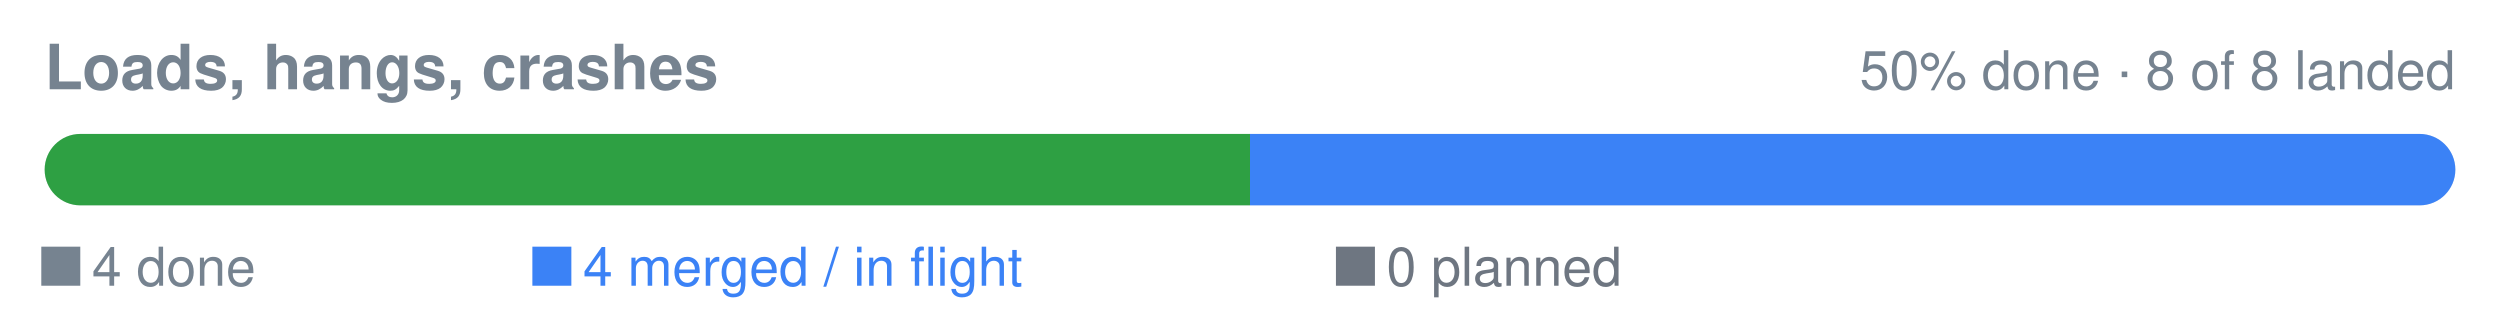
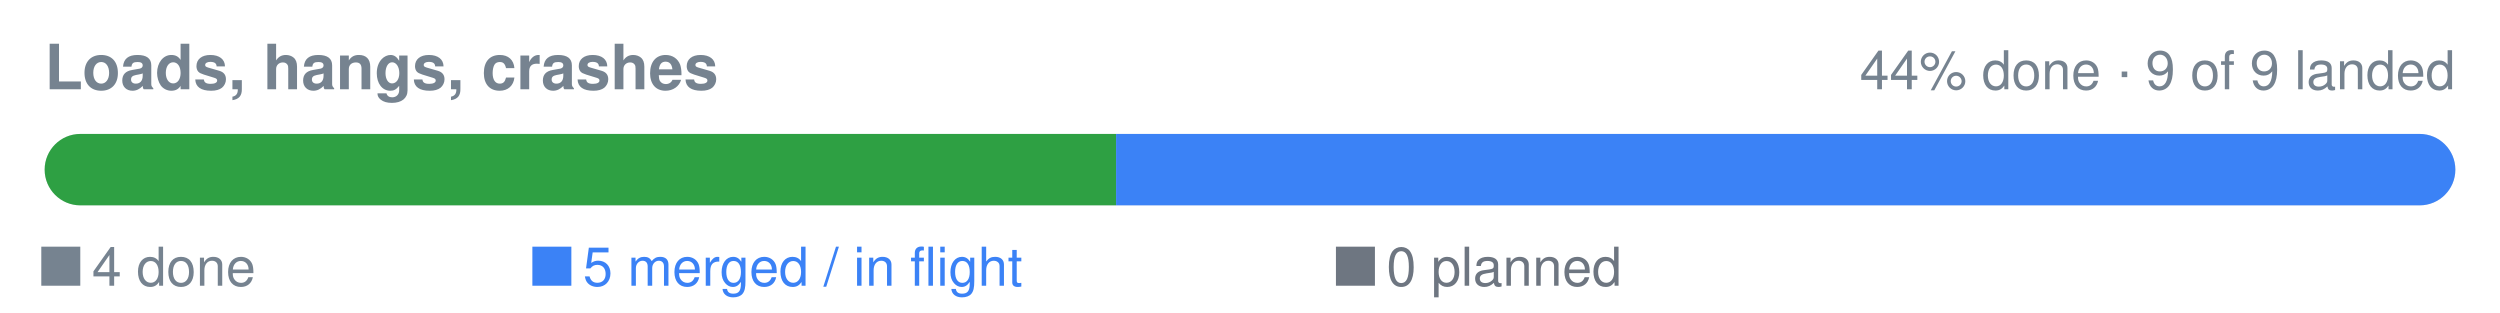
- <svg xmlns="http://www.w3.org/2000/svg" width="560" height="70" role="img" aria-label="Loads, hangs, crashes: 50% done">
+ <svg xmlns="http://www.w3.org/2000/svg" width="560" height="70" role="img" aria-label="Loads, hangs, crashes: 44% done">
  <style>text{font-family:-apple-system,Segoe UI,Helvetica,Arial,sans-serif;fill:#768390;font-size:12px} .t{fill:#768390;font-size:14px;font-weight:600}</style>
  <text class="t" x="10" y="20">Loads, hangs, crashes</text>
-   <text x="550" y="20" text-anchor="end">50% done · 8 of 8 landed</text>
+   <text x="550" y="20" text-anchor="end">44% done · 9 of 9 landed</text>
  <rect x="10" y="30" width="540" height="16" rx="8" fill="#8c959f" fill-opacity="0.25" />
  <clipPath id="c">
    <rect x="10" y="30" width="540" height="16" rx="8" />
  </clipPath>
  <g clip-path="url(#c)">
-     <rect x="10.0" y="30" width="270.0" height="16" fill="#2ea043" />
-     <rect x="280.0" y="30" width="270.0" height="16" fill="#3b82f6" />
+     <rect x="10.0" y="30" width="240.0" height="16" fill="#2ea043" />
+     <rect x="250.0" y="30" width="300.0" height="16" fill="#3b82f6" />
  </g>
  <text x="10" y="64">■ 4 done</text>
-   <text x="120" y="64" style="fill:#3b82f6">■ 4 merged / in flight</text>
+   <text x="120" y="64" style="fill:#3b82f6">■ 5 merged / in flight</text>
  <text x="300" y="64" style="fill:#6e7681">■ 0 planned</text>
</svg>
